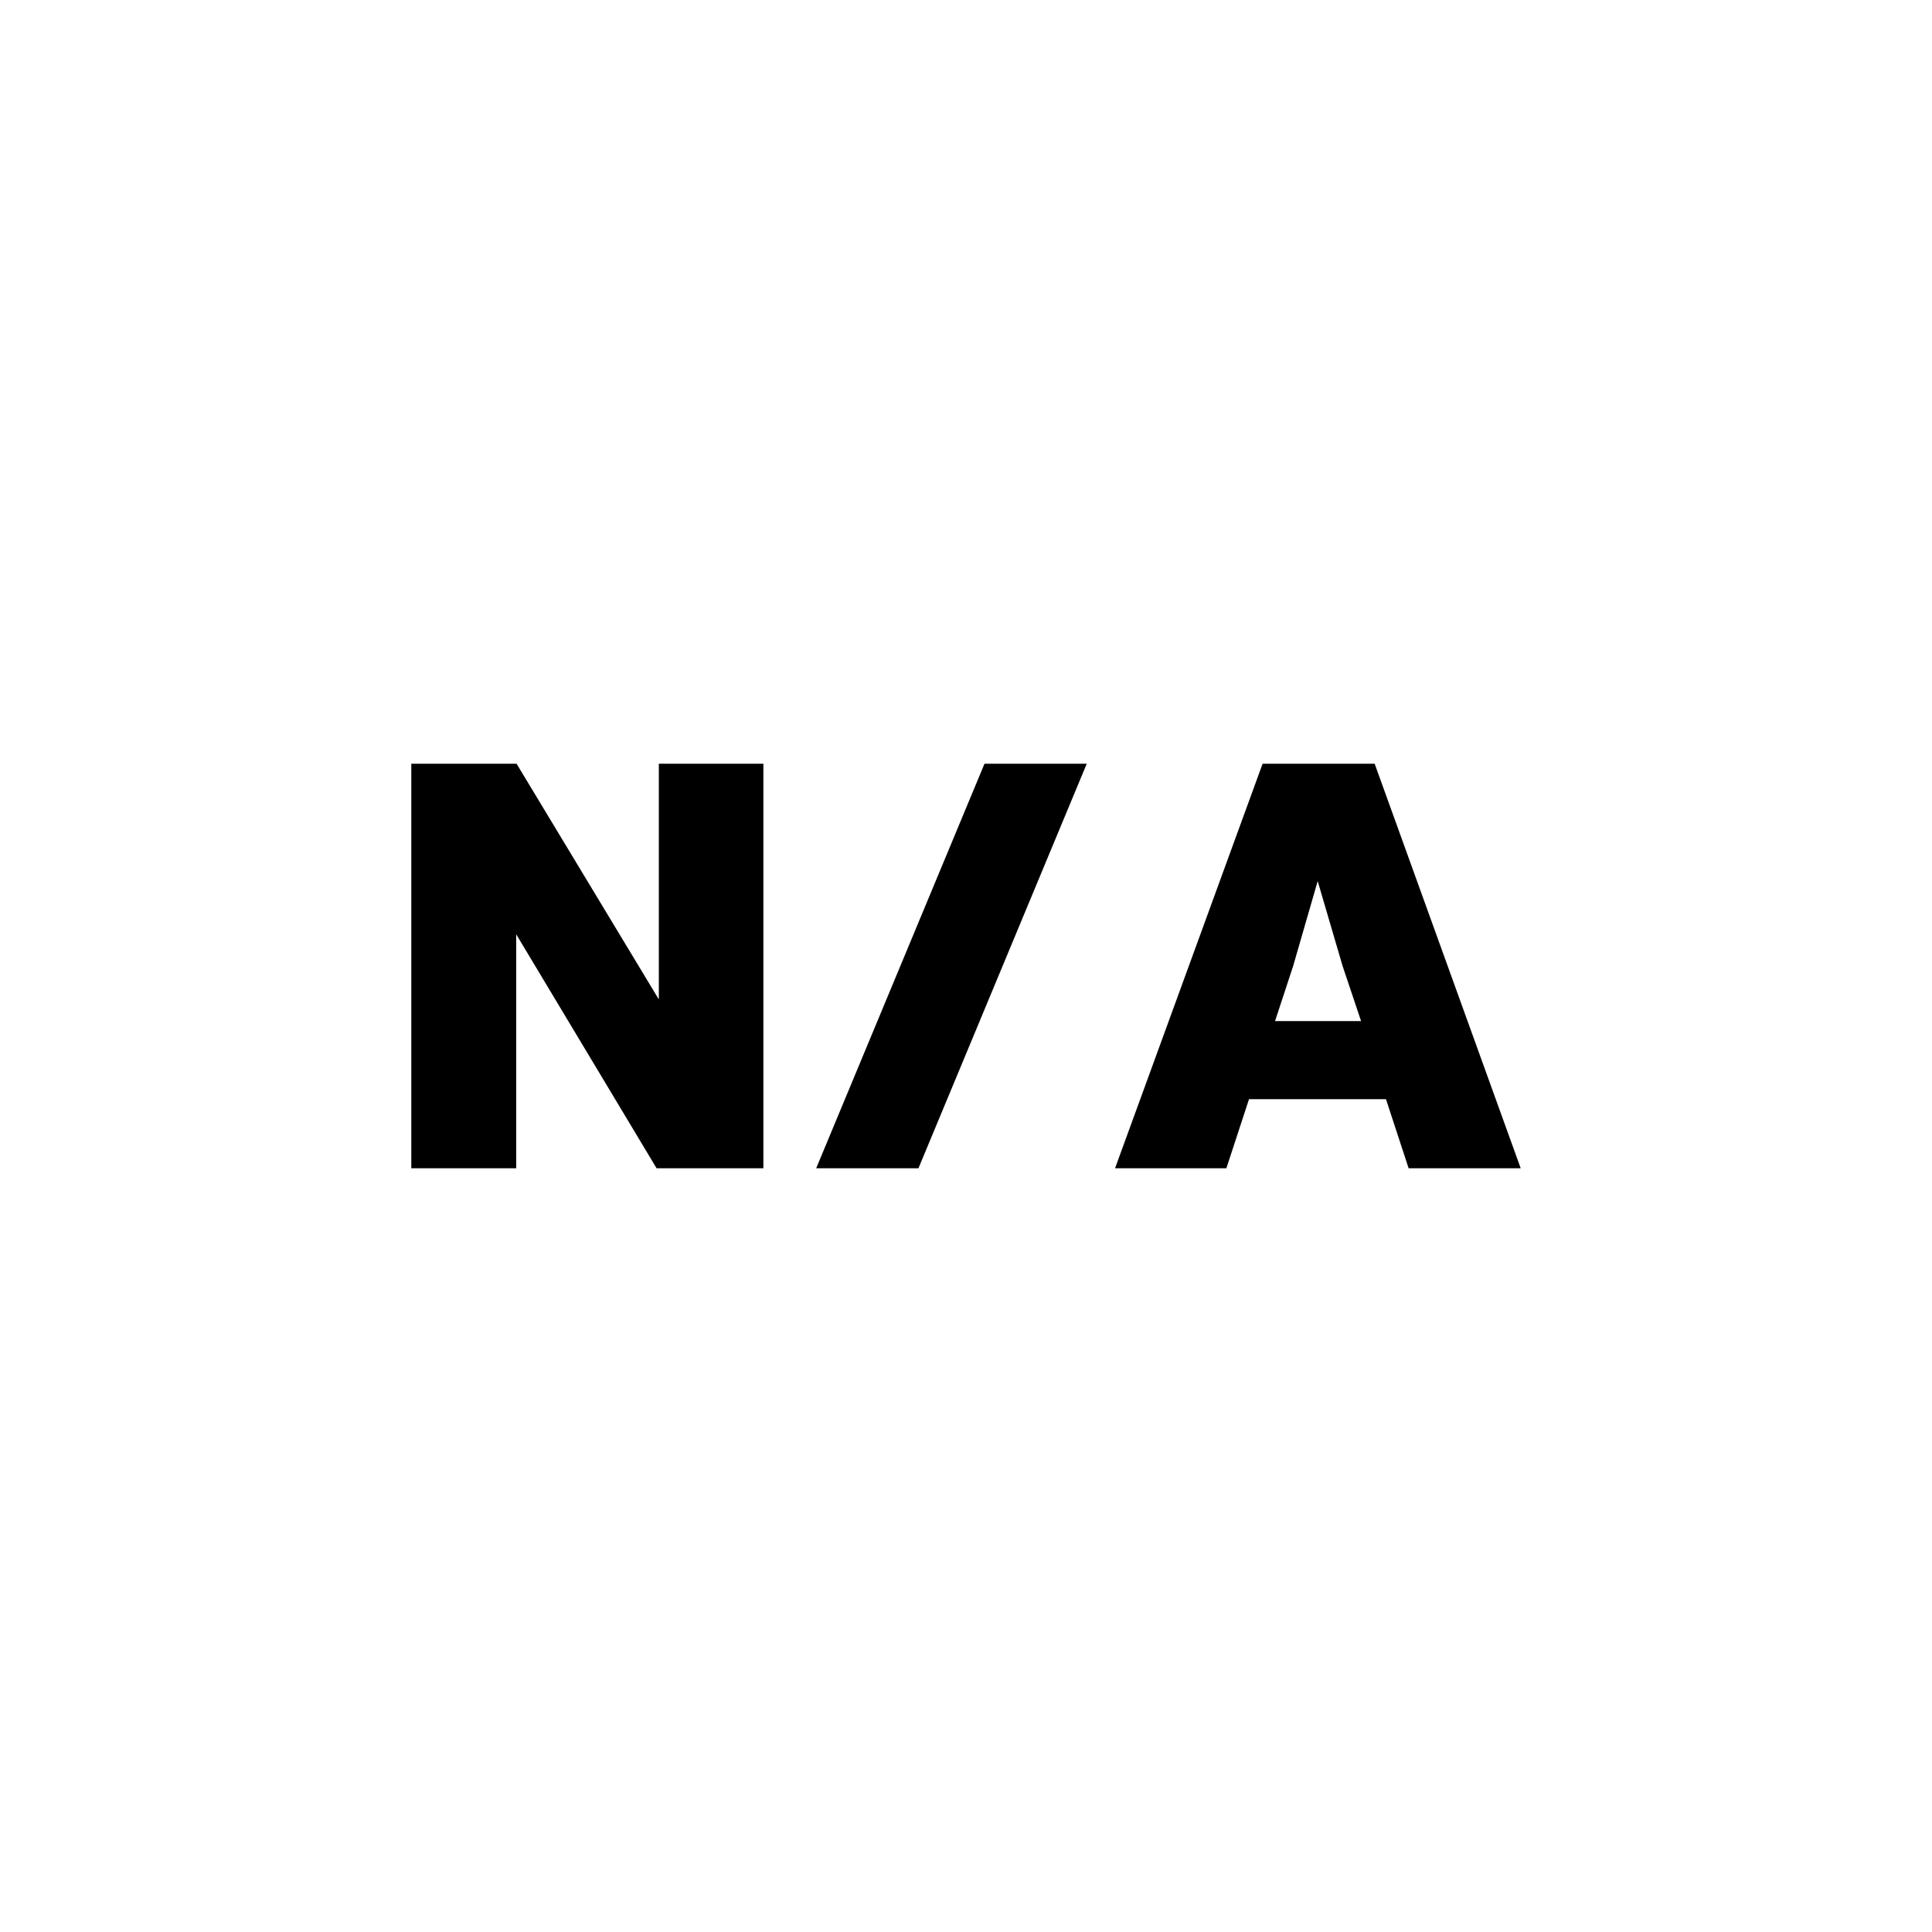
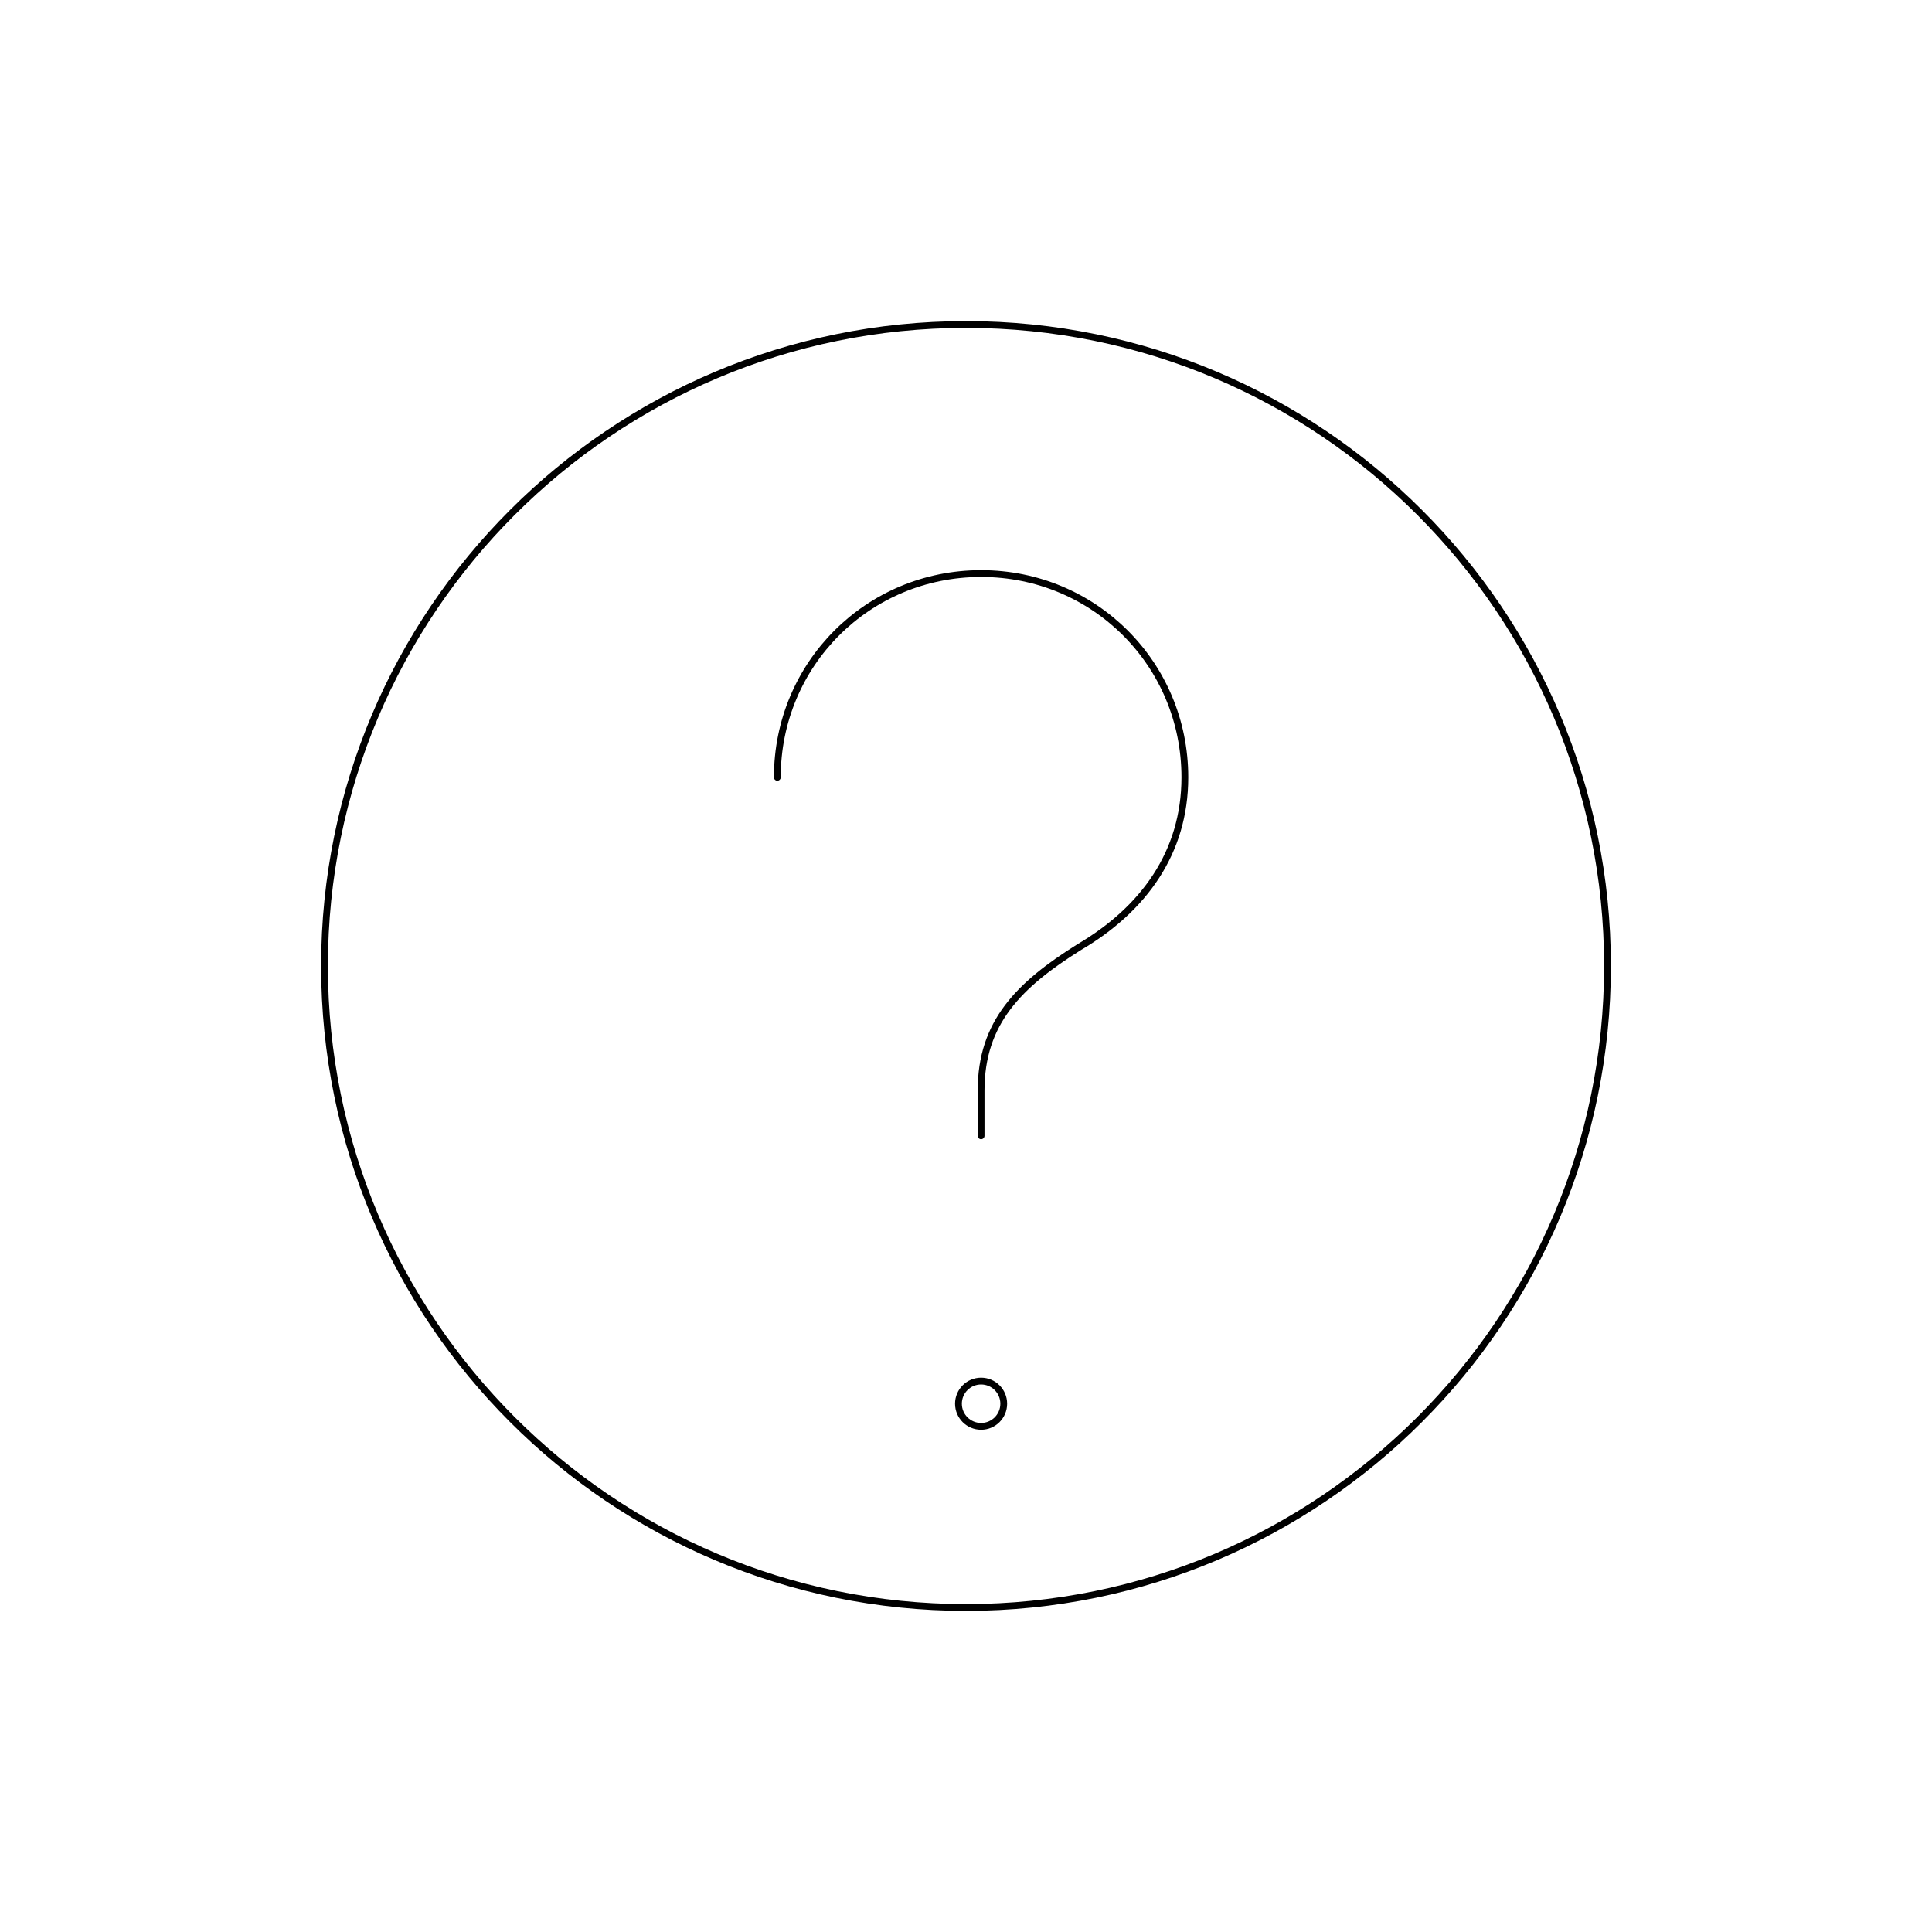
<svg xmlns="http://www.w3.org/2000/svg" viewBox="0 0 512 512">
-   <g id="fr">
-     <g>
-       <path d="M174.6 264.7v-62.3h27.7v107.2H174l-37.2-62v62H109V202.4h27.9l37.6 62.3Zm68.8 44.9h-27.1l44.6-107.2H288l-44.6 107.2Zm159.6 0h-29.7l-6-18.3H331l-6 18.3h-29.5l39.1-107.2h29.7L403 309.6ZM342.7 256l-4.8 14.6h22.8l-4.9-14.6-6.6-22.5-6.5 22.5Z" />
-     </g>
+   <g fill="none" stroke="#000" stroke-linecap="round" stroke-linejoin="round" stroke-width="1.8">
+     <circle cx="256" cy="256" r="170" />
+     <path d="M206 206c0-30 24-54 54-54s54 24 54 54c0 20-11 35-28 45-16 10-26 20-26 38v12" />
+     <circle cx="260" cy="372" r="6" />
  </g>
</svg>
